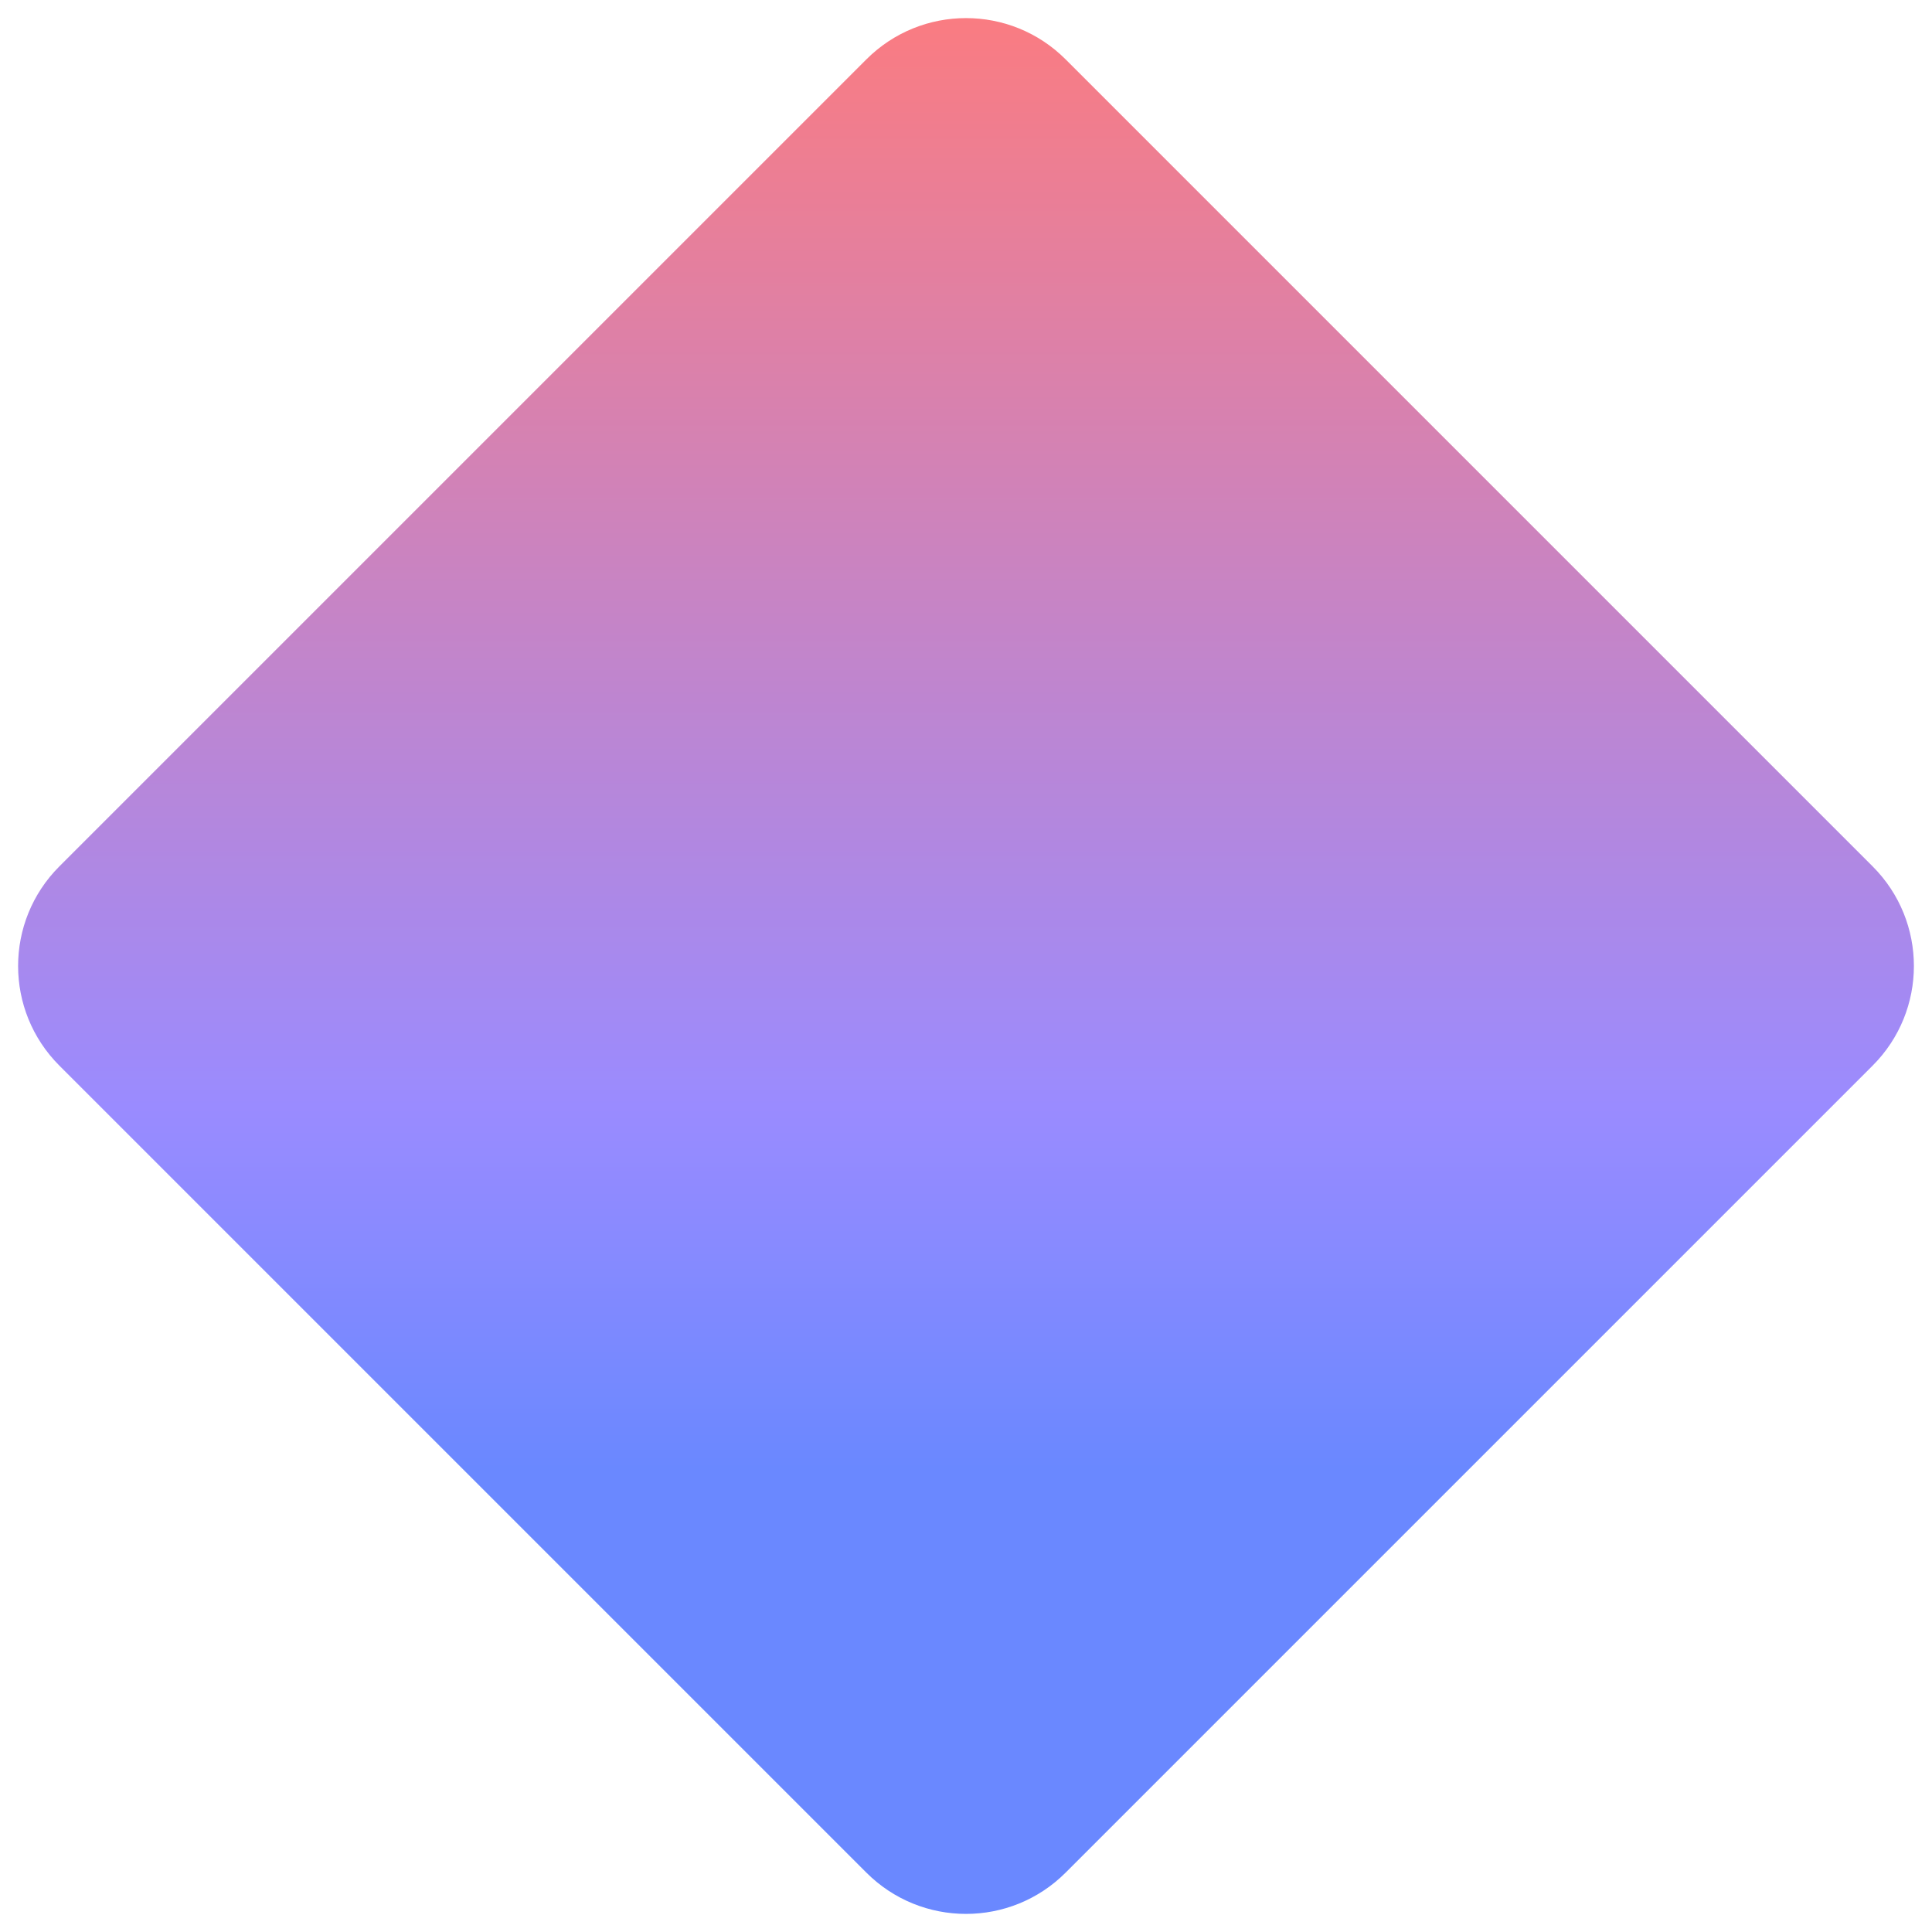
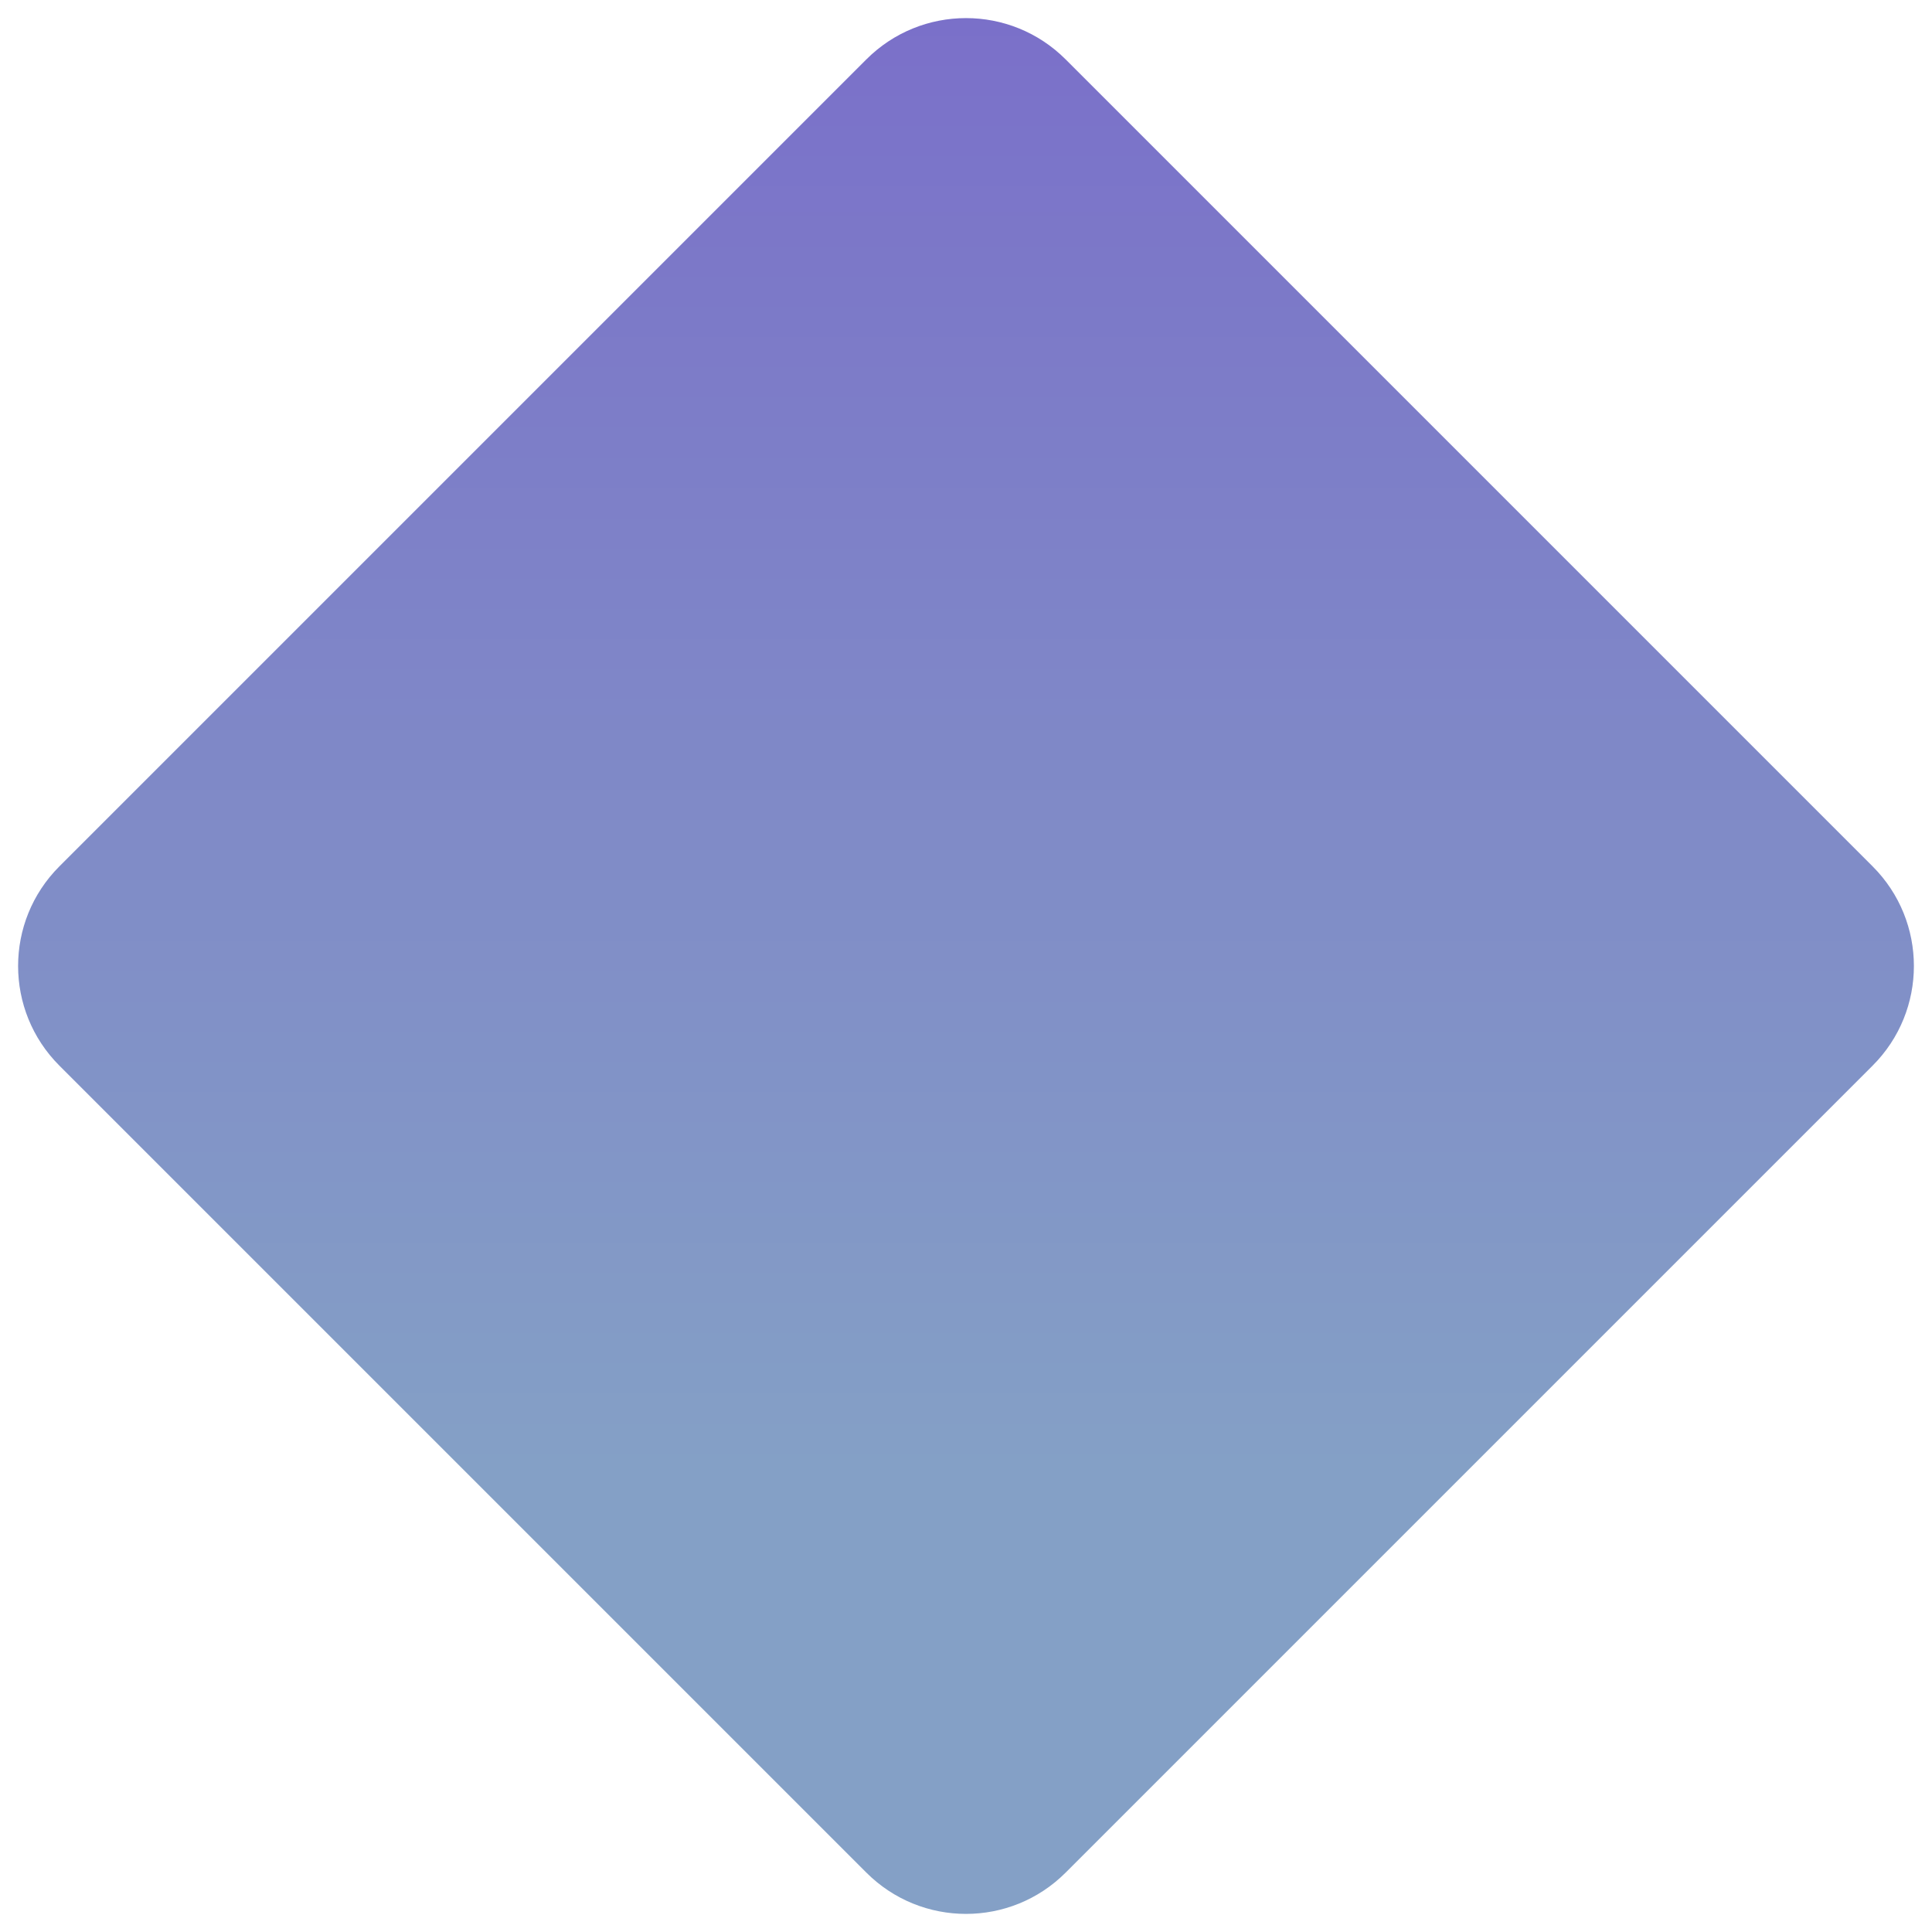
<svg xmlns="http://www.w3.org/2000/svg" width="96" height="96" viewBox="0 0 96 96" fill="none">
-   <path d="M43.05 2.95C45.784 0.216 50.216 0.216 52.95 2.95L93.05 43.05C95.784 45.784 95.784 50.216 93.05 52.95L52.95 93.05C50.216 95.784 45.784 95.784 43.05 93.05L2.95 52.95C0.216 50.216 0.216 45.784 2.95 43.05L43.05 2.95Z" fill="url(#paint0_linear_568_232)" />
+   <path d="M43.05 2.95C45.784 0.216 50.216 0.216 52.95 2.95L93.05 43.05C95.784 45.784 95.784 50.216 93.05 52.95L52.95 93.05C50.216 95.784 45.784 95.784 43.05 93.05L2.95 52.95C0.216 50.216 0.216 45.784 2.95 43.05L43.05 2.95Z" fill="url(#paint0_linear_576_234)" />
  <defs>
-     <linearGradient id="paint0_linear_568_232" x1="48" y1="73" x2="48" y2="-2" gradientUnits="userSpaceOnUse">
-       <stop stop-color="#6A88FF" />
-       <stop offset="0.24" stop-color="#9A8BFF" />
-       <stop offset="1" stop-color="#FF7B7B" />
+     <linearGradient id="paint0_linear_576_234" x1="48" y1="73" x2="48" y2="-2" gradientUnits="userSpaceOnUse">
+       <stop stop-color="#84A0C6" />
+       <stop offset="1" stop-color="#7A6EC9" />
+       <stop offset="1" stop-color="#CE6363" />
    </linearGradient>
  </defs>
</svg>
